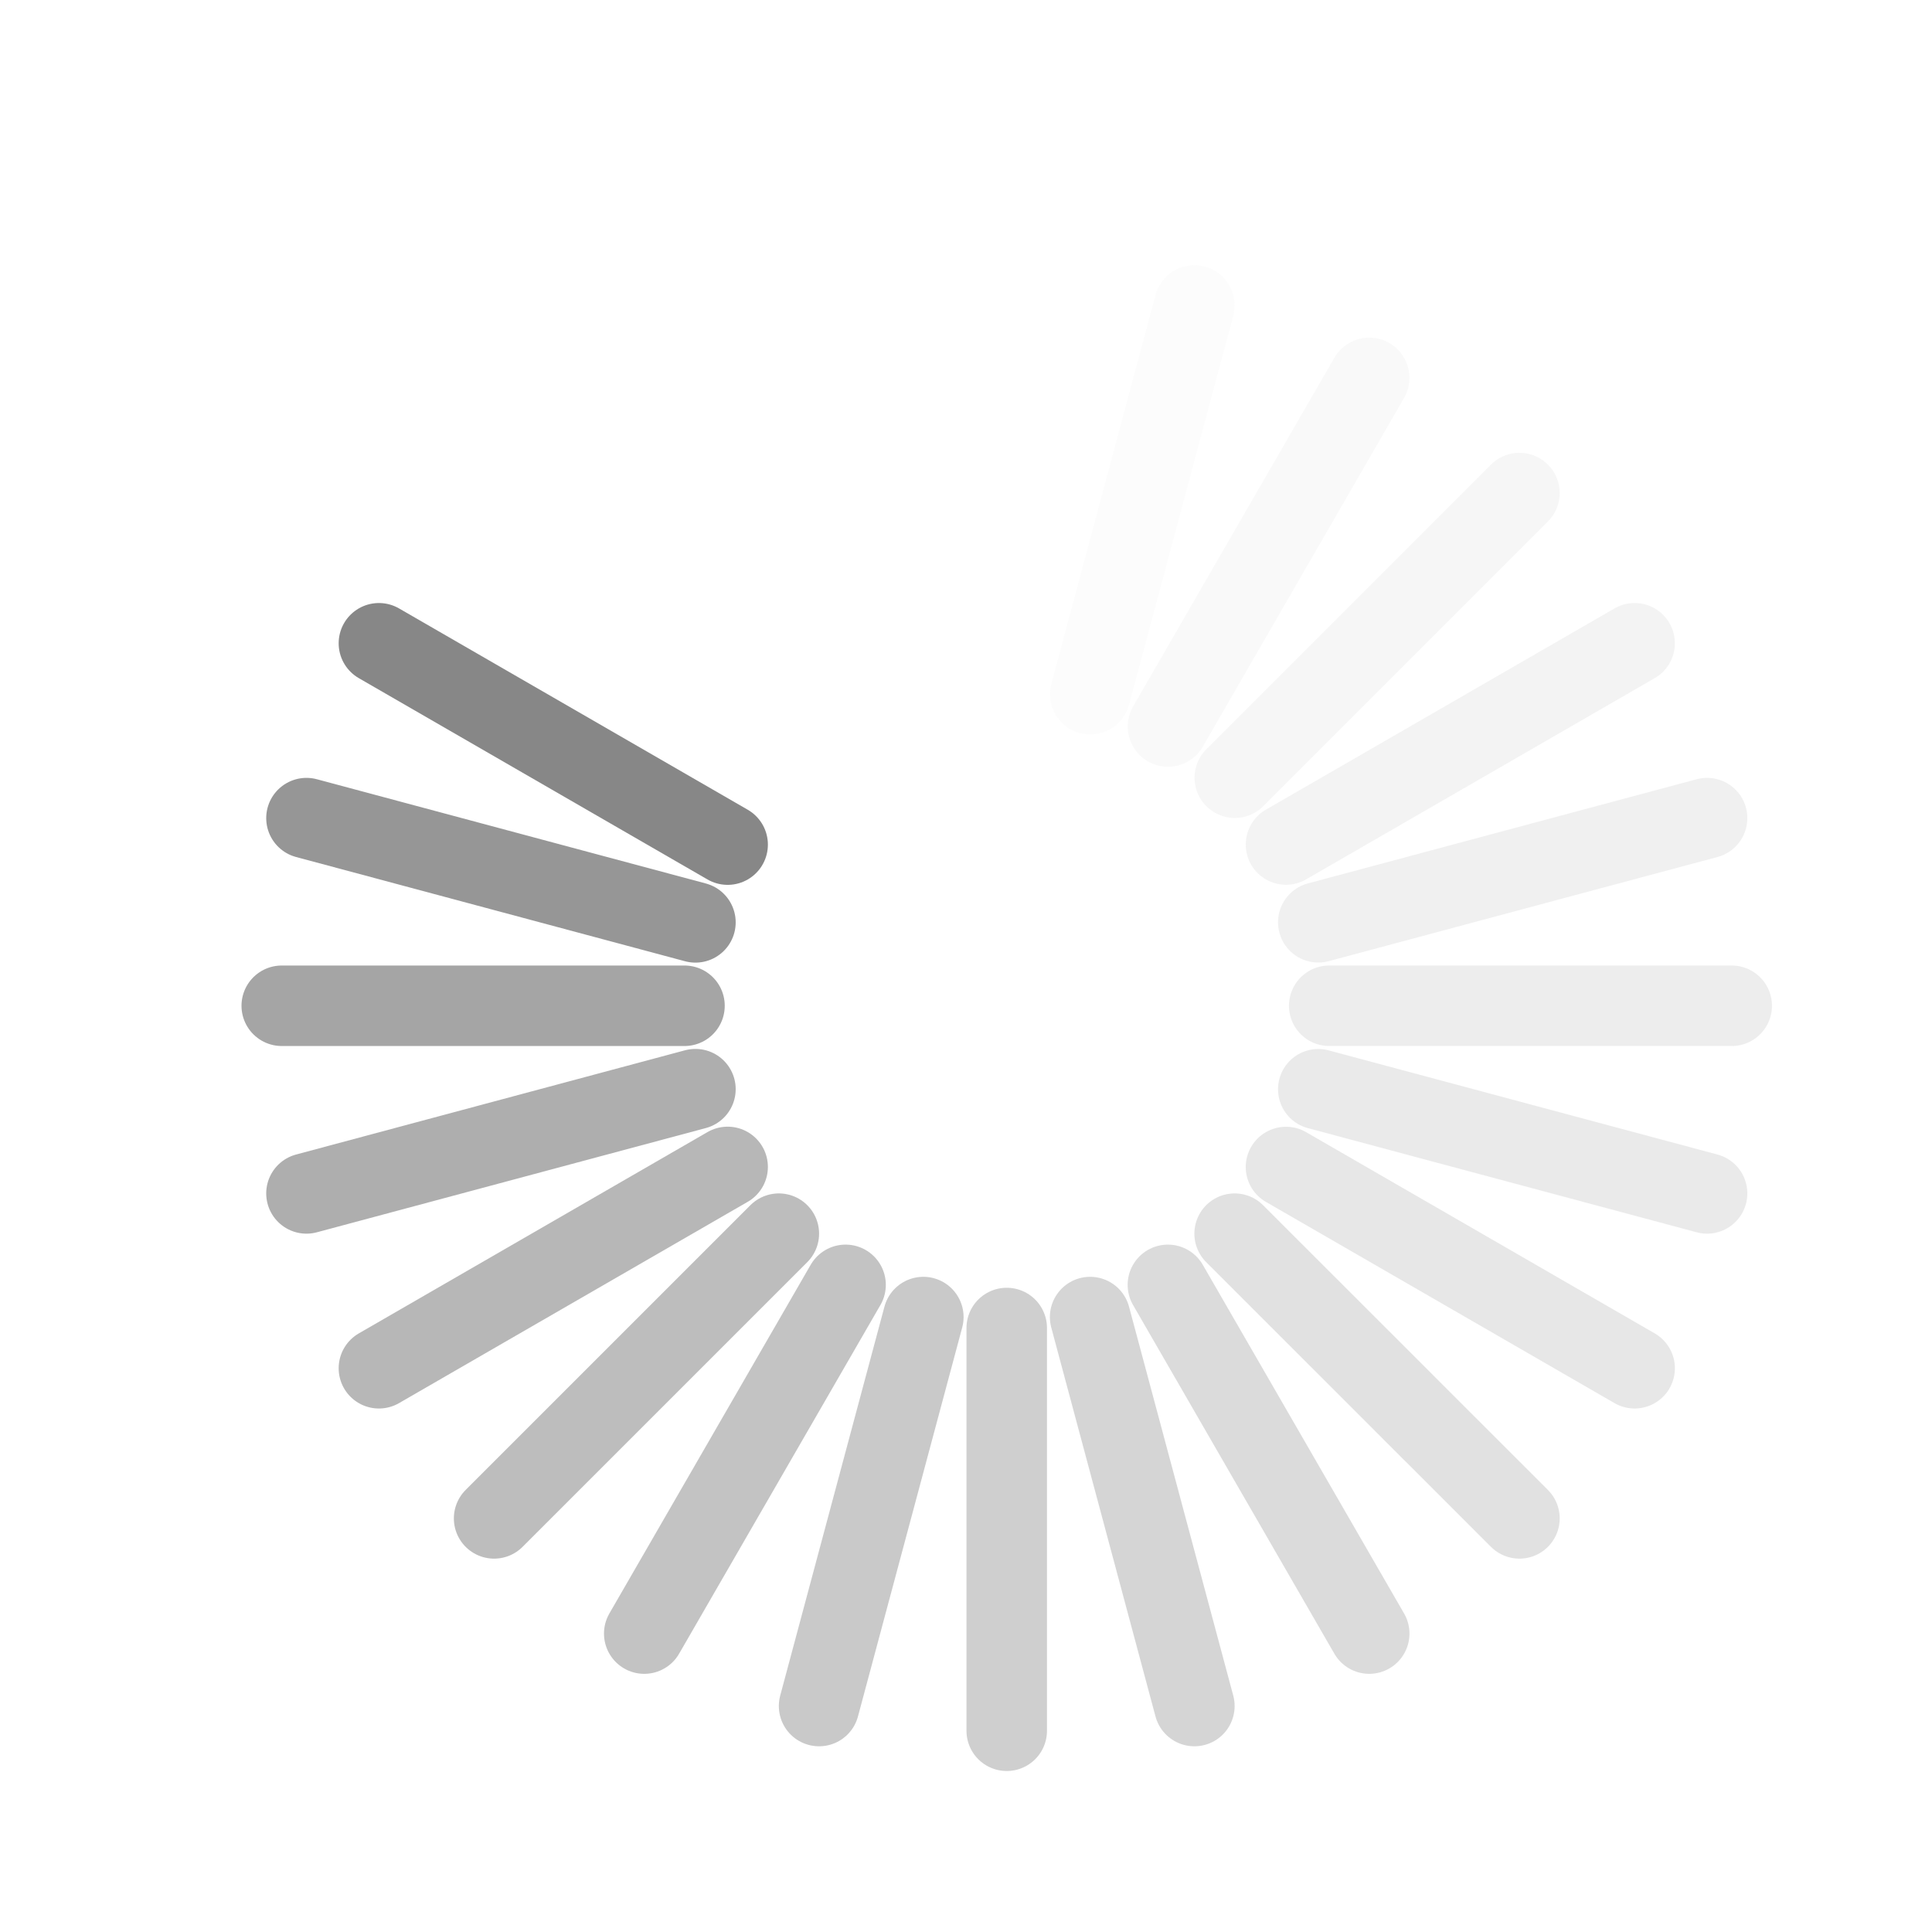
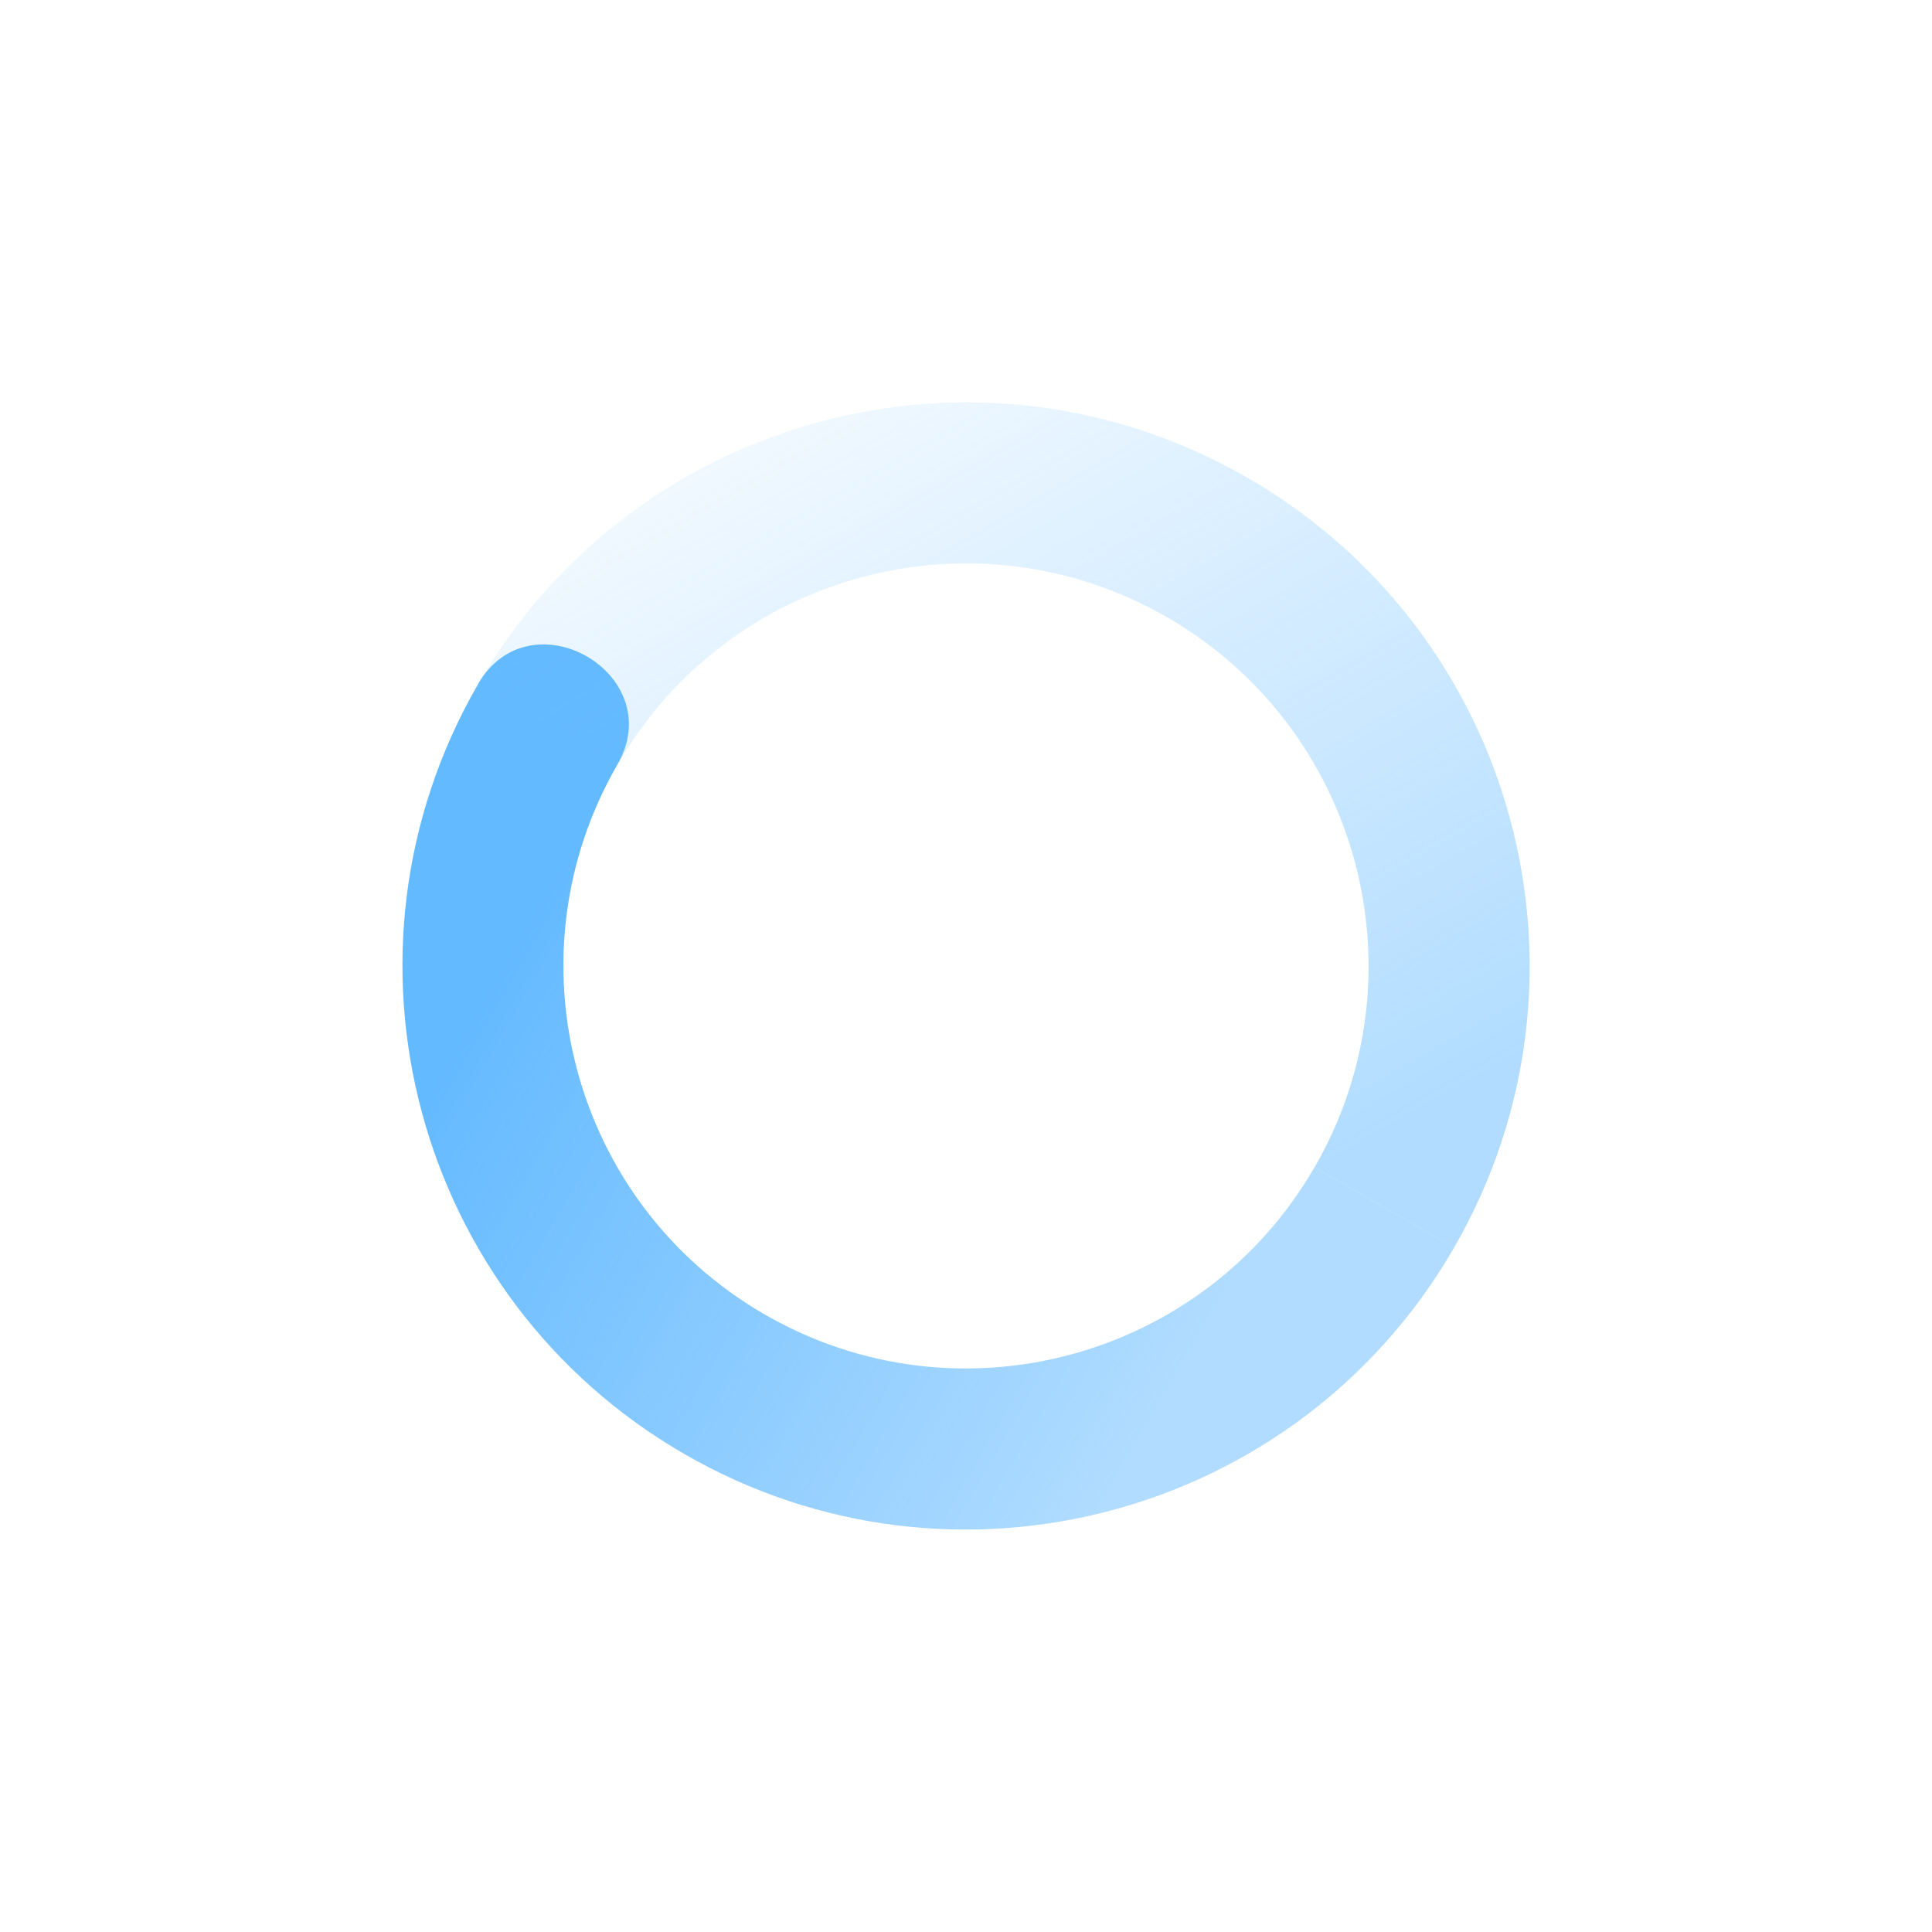
- <svg xmlns="http://www.w3.org/2000/svg" version="1.0" width="24" height="24" id="svg3315">
-   <defs id="defs3317" />
-   <path d="M 15.975,14.497 L 20.306,16.997" id="path3279" style="opacity:0.2;fill:none;stroke:#878787;stroke-width:1px;stroke-linecap:round;stroke-linejoin:miter;stroke-opacity:1" />
-   <path d="M 4.707,7.991 L 9.039,10.492" id="path3281" style="fill:none;stroke:#878787;stroke-width:1px;stroke-linecap:round;stroke-linejoin:miter;stroke-opacity:1" />
-   <path d="M 16.376,13.531 L 21.206,14.825" id="path2629" style="opacity:0.175;fill:none;stroke:#878787;stroke-width:1px;stroke-linecap:round;stroke-linejoin:miter;stroke-opacity:1" />
-   <path d="M 3.807,10.163 L 8.639,11.458" id="path2631" style="opacity:0.875;fill:none;stroke:#878787;stroke-width:1px;stroke-linecap:round;stroke-linejoin:miter;stroke-opacity:1" />
-   <path d="M 16.512,12.494 L 21.512,12.494" id="path3403" style="opacity:0.15;fill:none;stroke:#878787;stroke-width:1px;stroke-linecap:round;stroke-linejoin:miter;stroke-opacity:1" />
-   <path d="M 3.5,12.494 L 8.503,12.494" id="path3405" style="opacity:0.75;fill:none;stroke:#878787;stroke-width:1px;stroke-linecap:round;stroke-linejoin:miter;stroke-opacity:1" />
-   <path d="M 16.376,11.457 L 21.206,10.163" id="path3407" style="opacity:0.125;fill:none;stroke:#878787;stroke-width:1px;stroke-linecap:round;stroke-linejoin:miter;stroke-opacity:1" />
-   <path d="M 3.807,14.825 L 8.639,13.53" id="path3409" style="opacity:0.675;fill:none;stroke:#878787;stroke-width:1px;stroke-linecap:round;stroke-linejoin:miter;stroke-opacity:1" />
-   <path d="M 15.975,10.491 L 20.306,7.991" id="path3415" style="opacity:0.1;fill:none;stroke:#878787;stroke-width:1px;stroke-linecap:round;stroke-linejoin:miter;stroke-opacity:1" />
-   <path d="M 4.707,16.997 L 9.039,14.496" id="path3417" style="opacity:0.6;fill:none;stroke:#878787;stroke-width:1px;stroke-linecap:round;stroke-linejoin:miter;stroke-opacity:1" />
-   <path d="M 15.339,9.661 L 18.875,6.125" id="path3419" style="opacity:0.075;fill:none;stroke:#878787;stroke-width:1px;stroke-linecap:round;stroke-linejoin:miter;stroke-opacity:1" />
-   <path d="M 6.138,18.862 L 9.675,15.325" id="path3421" style="opacity:0.55;fill:none;stroke:#878787;stroke-width:1px;stroke-linecap:round;stroke-linejoin:miter;stroke-opacity:1" />
-   <path d="M 14.509,9.025 L 17.009,4.694" id="path3423" style="opacity:0.05;fill:none;stroke:#878787;stroke-width:1px;stroke-linecap:round;stroke-linejoin:miter;stroke-opacity:1" />
-   <path d="M 8.003,20.293 L 10.504,15.961" id="path3425" style="opacity:0.5;fill:none;stroke:#878787;stroke-width:1px;stroke-linecap:round;stroke-linejoin:miter;stroke-opacity:1" />
-   <path d="M 13.543,8.624 L 14.837,3.794" id="path3427" style="opacity:0.025;fill:none;stroke:#878787;stroke-width:1px;stroke-linecap:round;stroke-linejoin:miter;stroke-opacity:1" />
-   <path d="M 10.175,21.193 L 11.47,16.361" id="path3429" style="opacity:0.45;fill:none;stroke:#878787;stroke-width:1px;stroke-linecap:round;stroke-linejoin:miter;stroke-opacity:1" />
-   <path d="M 12.506,21.5 L 12.506,16.497" id="path3433" style="opacity:0.4;fill:none;stroke:#878787;stroke-width:1px;stroke-linecap:round;stroke-linejoin:miter;stroke-opacity:1" />
-   <path d="M 14.837,21.193 L 13.542,16.361" id="path3437" style="opacity:0.35;fill:none;stroke:#878787;stroke-width:1px;stroke-linecap:round;stroke-linejoin:miter;stroke-opacity:1" />
-   <path d="M 17.009,20.293 L 14.508,15.961" id="path2407" style="opacity:0.3;fill:none;stroke:#878787;stroke-width:1px;stroke-linecap:round;stroke-linejoin:miter;stroke-opacity:1" />
-   <path d="M 18.875,18.862 L 15.337,15.325" id="path2413" style="opacity:0.25;fill:none;stroke:#878787;stroke-width:1px;stroke-linecap:round;stroke-linejoin:miter;stroke-opacity:1" />
-   <path d="M 6.138,6.125 L 9.675,9.663" id="path2401" style="opacity:0;fill:none;stroke:#878787;stroke-width:1px;stroke-linecap:round;stroke-linejoin:miter;stroke-opacity:1" />
-   <path d="M 10.175,3.794 L 11.47,8.627" id="path2405" style="opacity:0;fill:none;stroke:#878787;stroke-width:1px;stroke-linecap:round;stroke-linejoin:miter;stroke-opacity:1" />
-   <path d="M 8.003,4.694 L 10.504,9.027" id="path2410" style="opacity:0;fill:none;stroke:#878787;stroke-width:1px;stroke-linecap:round;stroke-linejoin:miter;stroke-opacity:1" />
-   <path d="M 12.506,3.488 L 12.506,8.49" id="path2414" style="opacity:0;fill:none;stroke:#878787;stroke-width:1px;stroke-linecap:round;stroke-linejoin:miter;stroke-opacity:1" />
+ <svg xmlns="http://www.w3.org/2000/svg" width="24" height="24" version="1.1">
+   <defs>
+     <linearGradient id="linearGradient3605" x1="7" x2="19" y1="12" y2="5" gradientTransform="matrix(-.86605 -.49995 -.49995 .86605 28.392 7.6068)" gradientUnits="userSpaceOnUse">
+       <stop offset="0" stop-color="#64baff" stop-opacity=".5" />
+       <stop offset="1" stop-color="#64baff" stop-opacity="0" />
+     </linearGradient>
+     <linearGradient id="linearGradient3611" x1="7" x2="17" y1="12" y2="12" gradientTransform="matrix(.86605 .49995 .49995 -.86605 -4.3921 16.393)" gradientUnits="userSpaceOnUse">
+       <stop offset="0" stop-color="#64baff" />
+       <stop offset="1" stop-color="#64baff" stop-opacity=".5" />
+     </linearGradient>
+   </defs>
+   <path fill="url(#linearGradient3611)" d="m5.938 8.5c-1.933 3.348-0.785 7.629 2.563 9.562s7.629 0.785 9.562-2.563l-1.733-1c-1.38 2.391-4.438 3.211-6.83 1.83-2.392-1.38-3.211-4.438-1.831-6.83 0.65-1.126-1.082-2.126-1.732-1z" />
+   <path fill="url(#linearGradient3605)" d="m5.938 8.5 1.732 1c1.381-2.392 4.439-3.211 6.83-1.831s3.211 4.439 1.831 6.83l1.732 1c1.933-3.348 0.786-7.63-2.562-9.562-3.348-1.933-7.63-0.785-9.562 2.563z" />
</svg>
